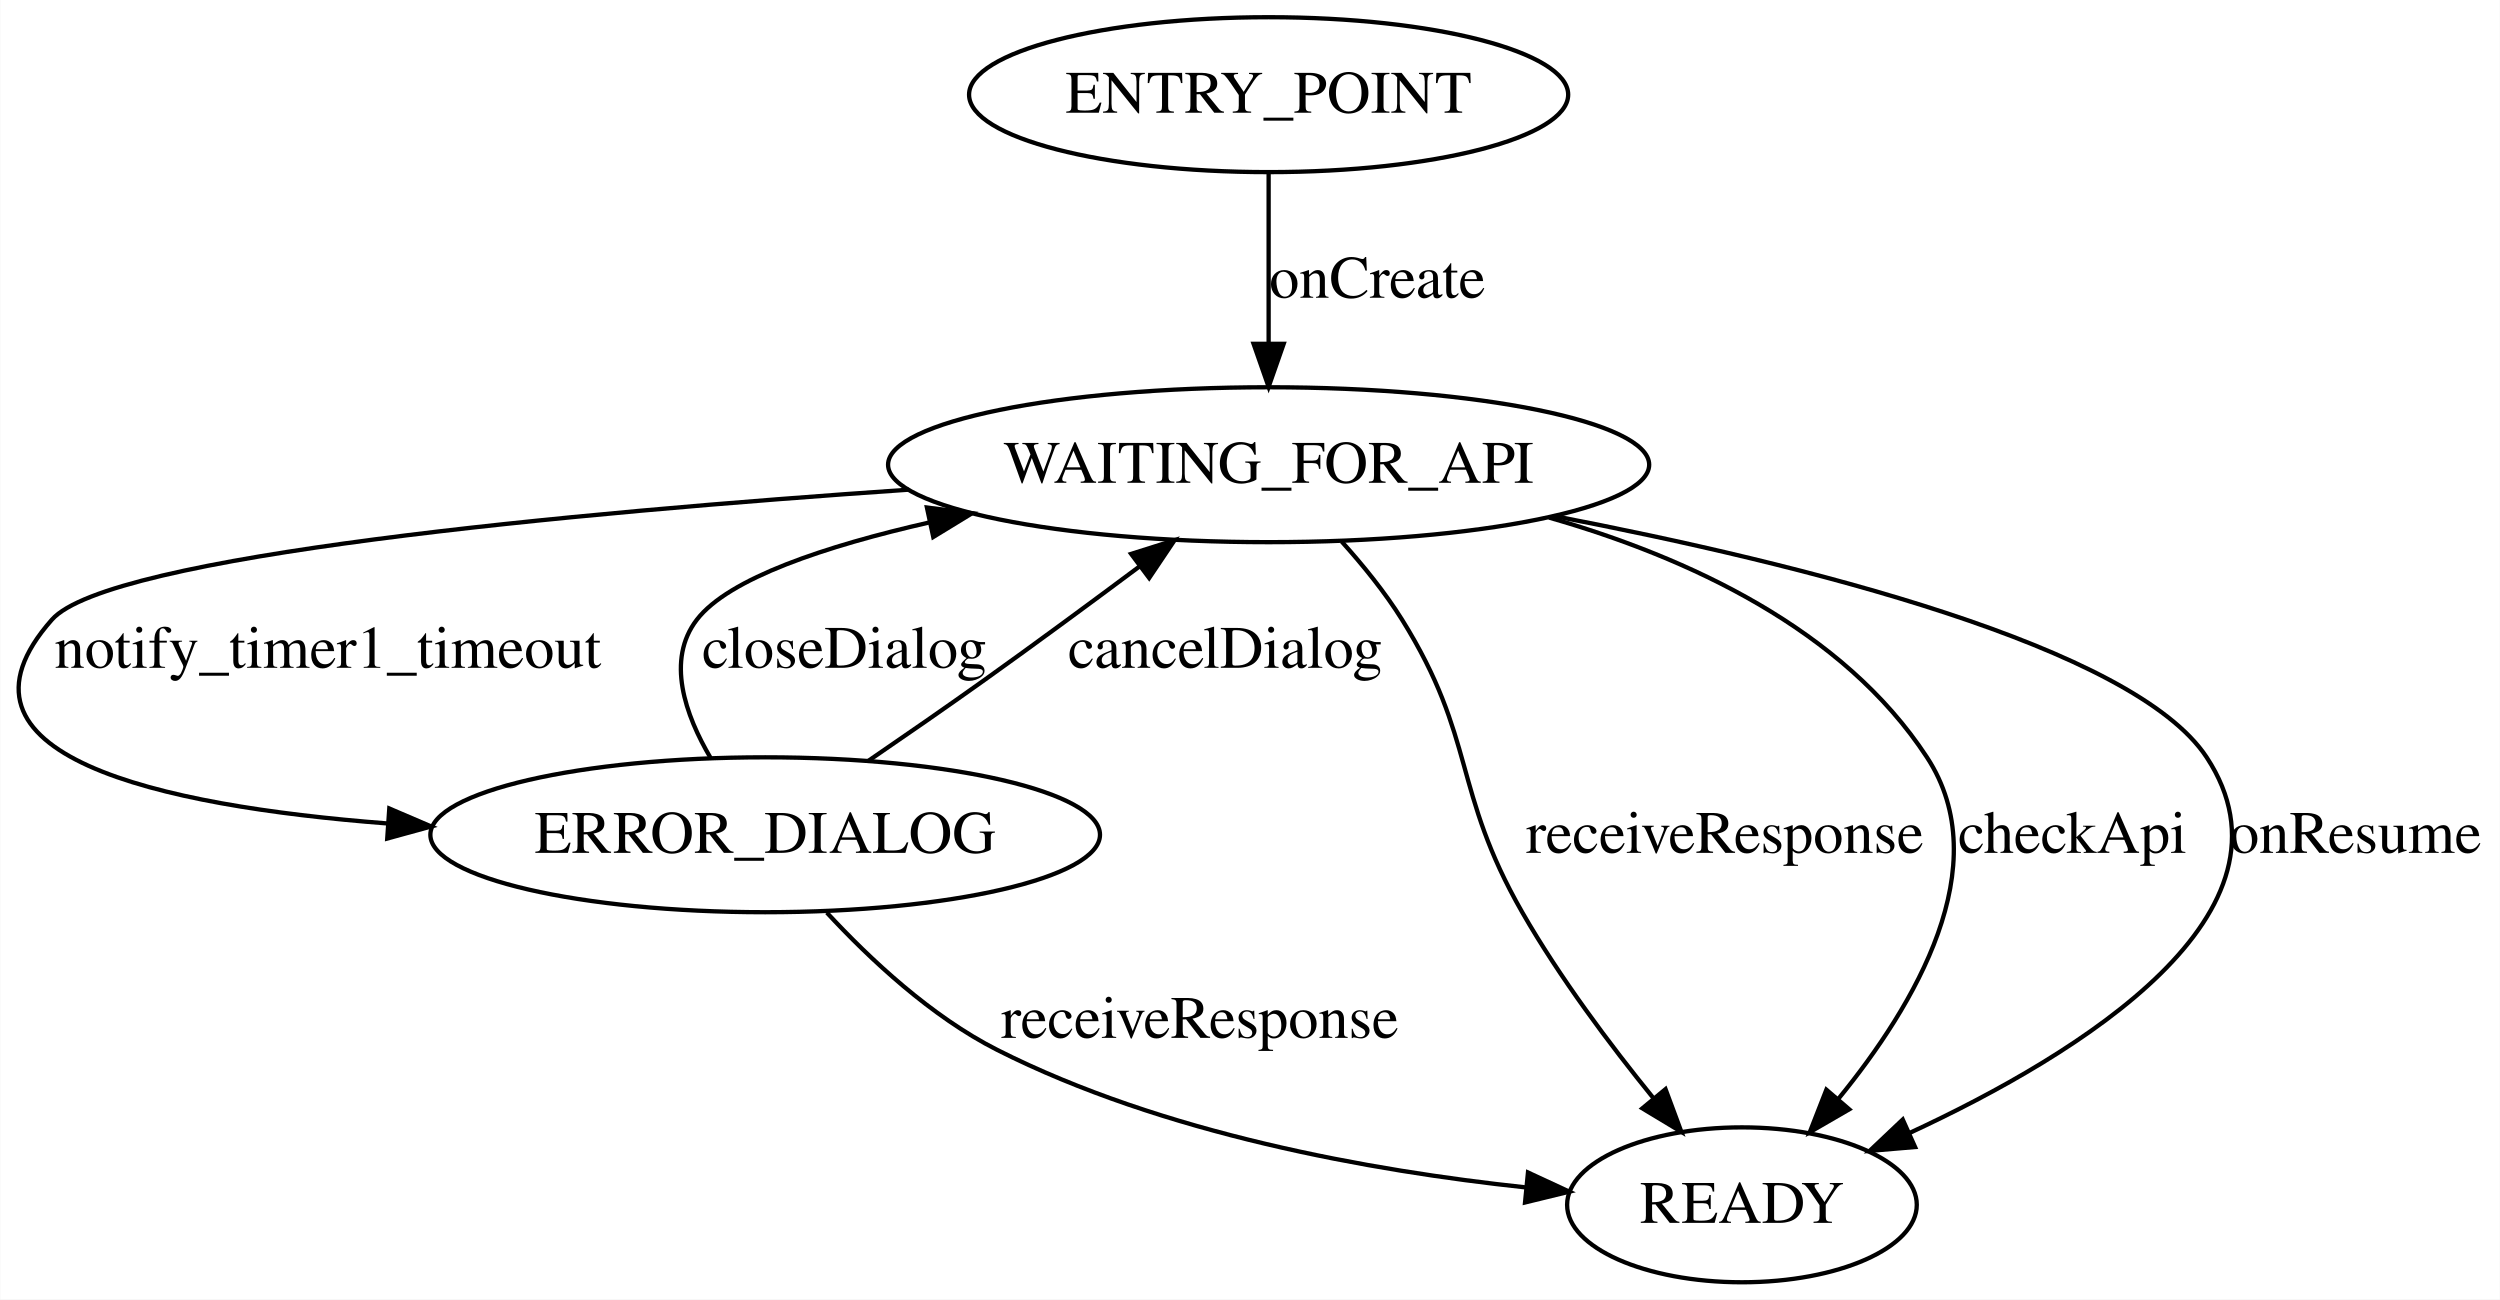
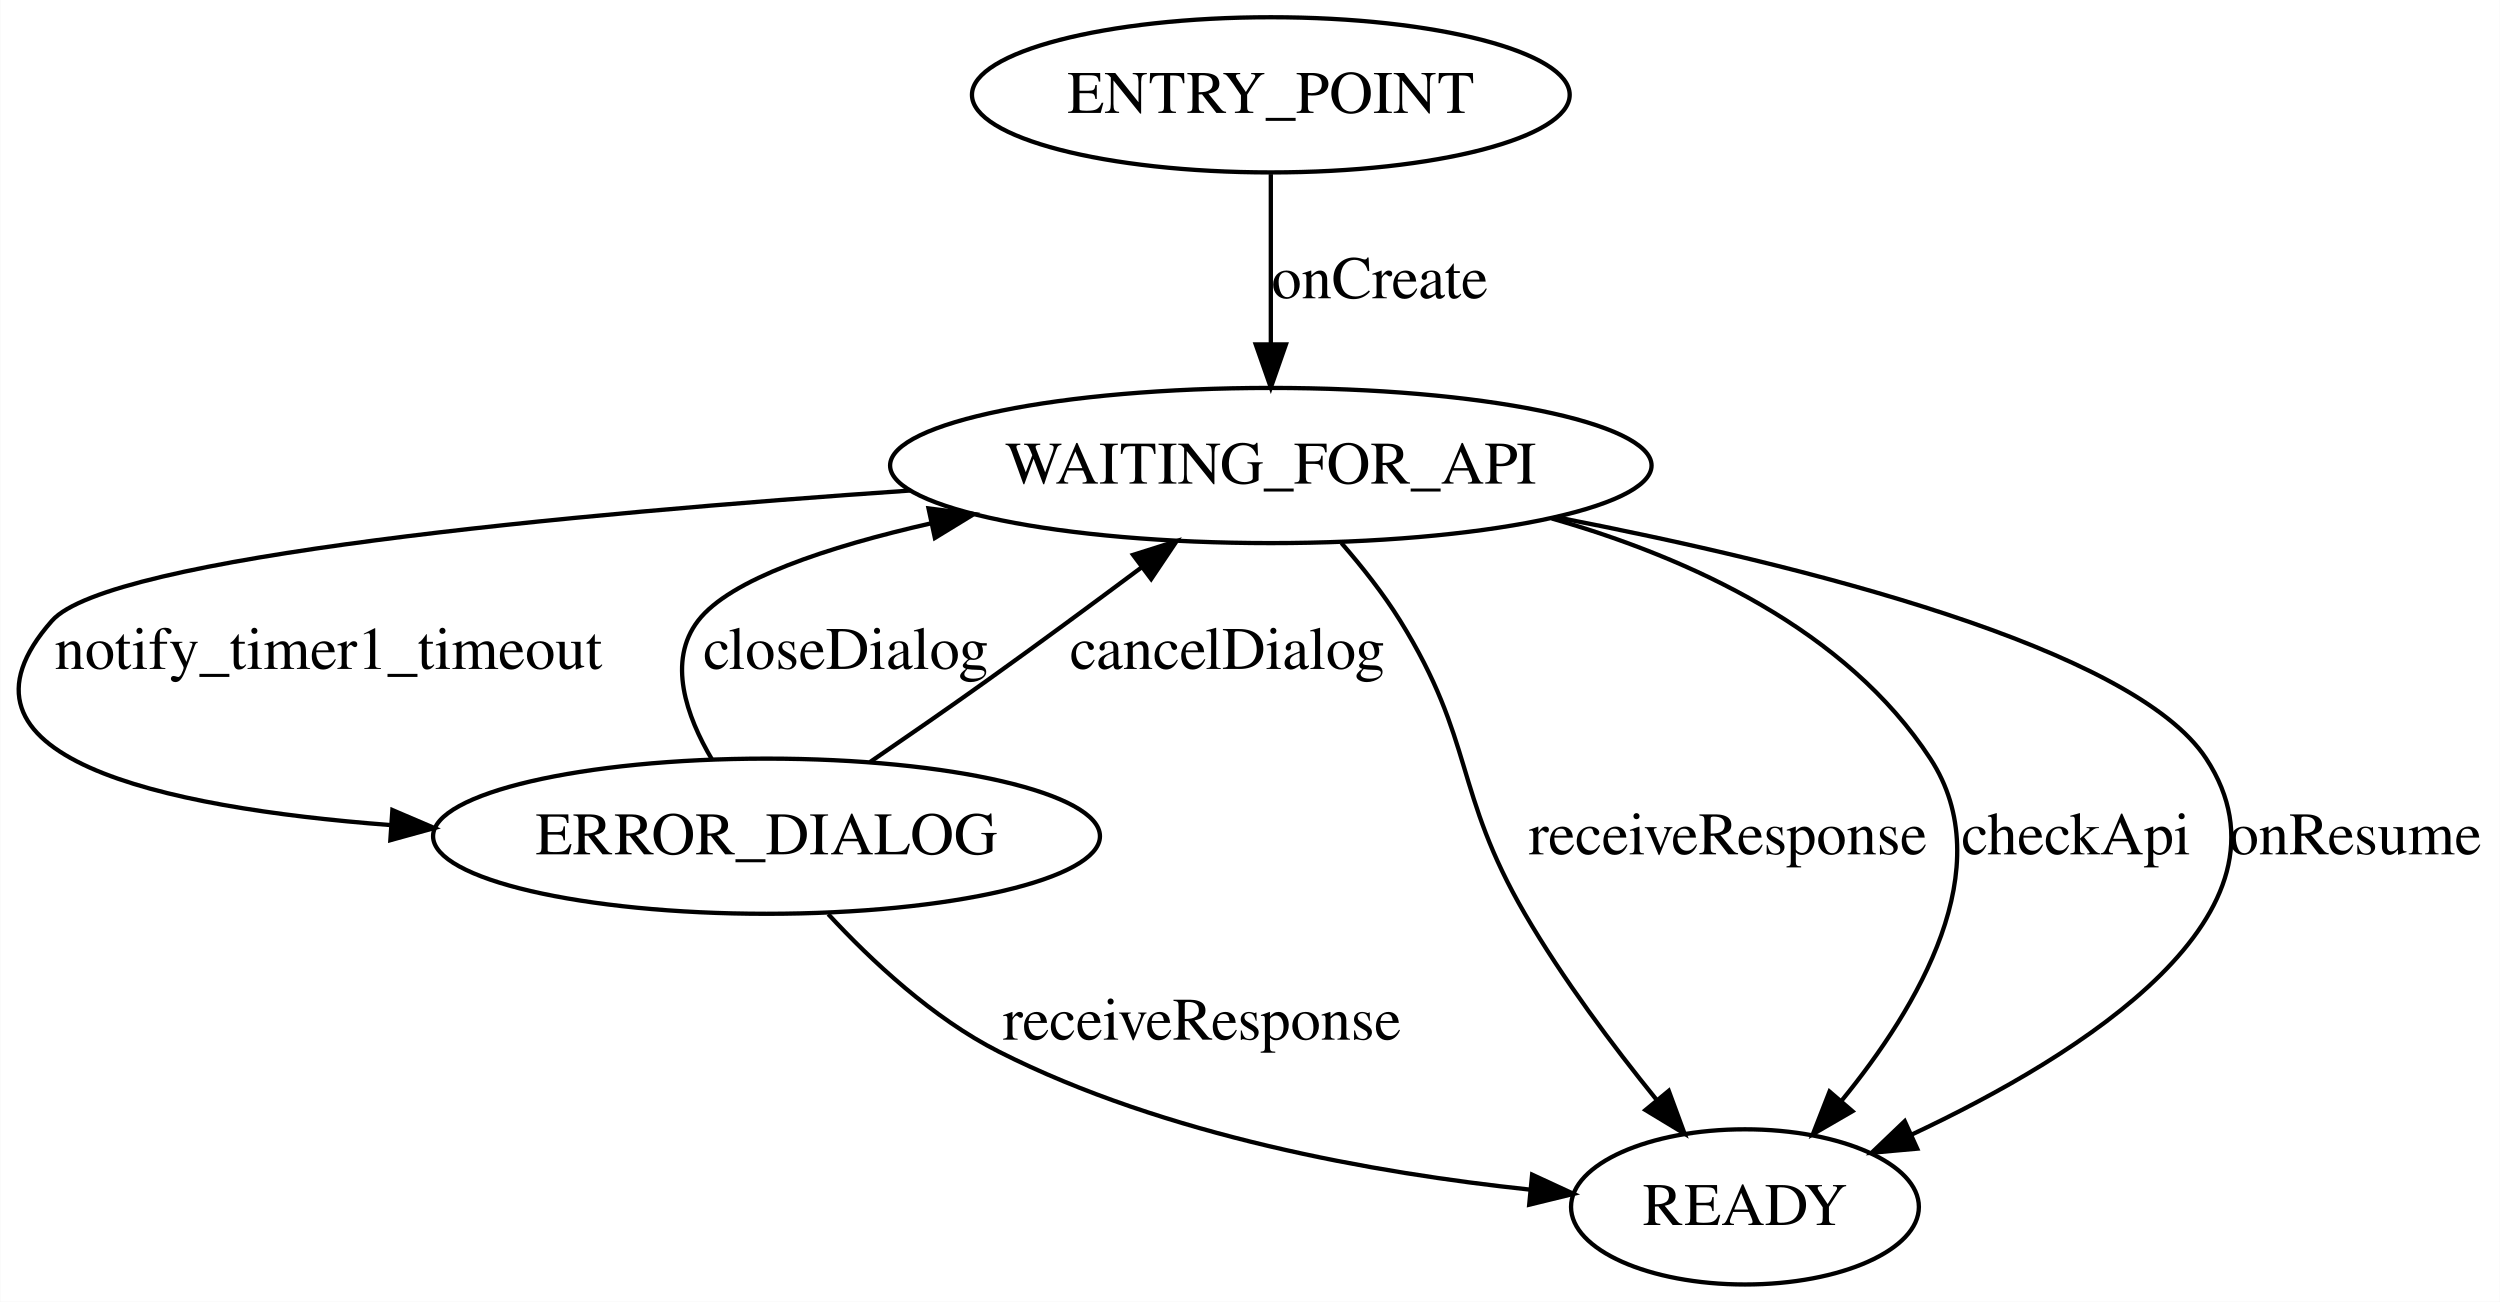
- <svg xmlns="http://www.w3.org/2000/svg" width="581pt" height="302pt" viewBox="0.00 0.00 580.87 302.00">
+ <svg xmlns="http://www.w3.org/2000/svg" width="580pt" height="302pt" viewBox="0.00 0.00 579.86 302.00">
  <g id="graph0" class="graph" transform="scale(1 1) rotate(0) translate(4 298)">
-     <polygon fill="white" stroke="none" points="-4,4 -4,-298 576.867,-298 576.867,4 -4,4" />
+     <polygon fill="white" stroke="none" points="-4,4 -4,-298 575.864,-298 575.864,4 -4,4" />
    <g id="node1" class="node">
-       <ellipse fill="none" stroke="black" cx="290.763" cy="-276" rx="69.617" ry="18" />
-       <text text-anchor="middle" x="290.763" y="-271.8" font-family="Times,serif" font-size="14.00">ENTRY_POINT</text>
+       <ellipse fill="none" stroke="black" cx="290.761" cy="-276" rx="69.337" ry="18" />
+       <text text-anchor="middle" x="290.761" y="-271.8" font-family="Times,serif" font-size="14.00">ENTRY_POINT</text>
    </g>
    <g id="node2" class="node">
-       <ellipse fill="none" stroke="black" cx="290.763" cy="-190" rx="88.443" ry="18" />
-       <text text-anchor="middle" x="290.763" y="-185.8" font-family="Times,serif" font-size="14.00">WAITING_FOR_API</text>
+       <ellipse fill="none" stroke="black" cx="290.761" cy="-190" rx="88.332" ry="18" />
+       <text text-anchor="middle" x="290.761" y="-185.8" font-family="Times,serif" font-size="14.00">WAITING_FOR_API</text>
    </g>
    <g id="edge1" class="edge">
-       <path fill="none" stroke="black" d="M290.763,-257.595C290.763,-246.257 290.763,-231.227 290.763,-218.315" />
-       <polygon fill="black" stroke="black" points="294.264,-218.095 290.763,-208.095 287.264,-218.095 294.264,-218.095" />
-       <text text-anchor="middle" x="316.029" y="-228.8" font-family="Times,serif" font-size="14.00">onCreate</text>
+       <path fill="none" stroke="black" d="M290.761,-257.595C290.761,-246.257 290.761,-231.227 290.761,-218.315" />
+       <polygon fill="black" stroke="black" points="294.261,-218.095 290.761,-208.095 287.261,-218.095 294.261,-218.095" />
+       <text text-anchor="middle" x="316.026" y="-228.8" font-family="Times,serif" font-size="14.00">onCreate</text>
    </g>
    <g id="node3" class="node">
-       <ellipse fill="none" stroke="black" cx="173.763" cy="-104" rx="77.811" ry="18" />
-       <text text-anchor="middle" x="173.763" y="-99.8" font-family="Times,serif" font-size="14.00">ERROR_DIALOG</text>
+       <ellipse fill="none" stroke="black" cx="173.761" cy="-104" rx="77.359" ry="18" />
+       <text text-anchor="middle" x="173.761" y="-99.8" font-family="Times,serif" font-size="14.00">ERROR_DIALOG</text>
    </g>
    <g id="edge2" class="edge">
-       <path fill="none" stroke="black" d="M207.193,-184.205C128.62,-178.822 21.128,-168.848 8.005,-154 -19.907,-122.42 32.699,-110.743 85.876,-106.635" />
-       <polygon fill="black" stroke="black" points="86.406,-110.107 96.143,-105.932 85.928,-103.124 86.406,-110.107" />
-       <text text-anchor="middle" x="72.143" y="-142.8" font-family="Times,serif" font-size="14.00">notify_timer1_timeout</text>
+       <path fill="none" stroke="black" d="M207.19,-184.205C128.617,-178.822 21.126,-168.848 8.002,-154 -20.003,-122.315 33.049,-110.665 86.407,-106.594" />
+       <polygon fill="black" stroke="black" points="86.964,-110.065 96.706,-105.898 86.492,-103.081 86.964,-110.065" />
+       <text text-anchor="middle" x="72.14" y="-142.8" font-family="Times,serif" font-size="14.00">notify_timer1_timeout</text>
    </g>
    <g id="node4" class="node">
-       <ellipse fill="none" stroke="black" cx="400.763" cy="-18" rx="40.633" ry="18" />
-       <text text-anchor="middle" x="400.763" y="-13.8" font-family="Times,serif" font-size="14.00">READY</text>
+       <ellipse fill="none" stroke="black" cx="400.761" cy="-18" rx="40.35" ry="18" />
+       <text text-anchor="middle" x="400.761" y="-13.8" font-family="Times,serif" font-size="14.00">READY</text>
    </g>
    <g id="edge3" class="edge">
-       <path fill="none" stroke="black" d="M307.767,-172.115C312.699,-166.641 317.814,-160.338 321.763,-154 339.044,-126.271 333.445,-114.345 349.694,-86 358.382,-70.845 370.079,-55.247 380.087,-42.919" />
-       <polygon fill="black" stroke="black" points="383.003,-44.885 386.688,-34.951 377.613,-40.419 383.003,-44.885" />
-       <text text-anchor="middle" x="396.798" y="-99.8" font-family="Times,serif" font-size="14.00">receiveResponse</text>
+       <path fill="none" stroke="black" d="M307.142,-172.014C311.912,-166.536 316.878,-160.256 320.761,-154 338.08,-126.094 333.179,-114.391 349.691,-86 358.473,-70.9 370.177,-55.305 380.165,-42.965" />
+       <polygon fill="black" stroke="black" points="383.083,-44.928 386.748,-34.988 377.684,-40.473 383.083,-44.928" />
+       <text text-anchor="middle" x="396.795" y="-99.8" font-family="Times,serif" font-size="14.00">receiveResponse</text>
    </g>
    <g id="edge4" class="edge">
-       <path fill="none" stroke="black" d="M355.94,-177.712C388.164,-168.487 424.246,-151.853 443.763,-122 460.218,-96.832 440.925,-64.331 423.176,-42.634" />
-       <polygon fill="black" stroke="black" points="425.695,-40.195 416.527,-34.885 420.383,-44.753 425.695,-40.195" />
-       <text text-anchor="middle" x="477.584" y="-99.8" font-family="Times,serif" font-size="14.00">checkApi</text>
+       <path fill="none" stroke="black" d="M355.937,-177.712C388.161,-168.487 424.243,-151.853 443.761,-122 460.215,-96.832 440.922,-64.331 423.173,-42.634" />
+       <polygon fill="black" stroke="black" points="425.692,-40.195 416.524,-34.885 420.38,-44.753 425.692,-40.195" />
+       <text text-anchor="middle" x="477.581" y="-99.8" font-family="Times,serif" font-size="14.00">checkApi</text>
    </g>
    <g id="edge5" class="edge">
-       <path fill="none" stroke="black" d="M357.083,-178.079C414.81,-166.982 491.831,-147.769 508.763,-122 532.473,-85.916 479.553,-53.165 439.72,-34.698" />
-       <polygon fill="black" stroke="black" points="440.996,-31.434 430.439,-30.538 438.133,-37.822 440.996,-31.434" />
-       <text text-anchor="middle" x="543.315" y="-99.8" font-family="Times,serif" font-size="14.00">onResume</text>
+       <path fill="none" stroke="black" d="M356.802,-178.048C414.283,-166.931 490.964,-147.703 507.761,-122 531.266,-86.032 478.832,-53.246 439.363,-34.741" />
+       <polygon fill="black" stroke="black" points="440.719,-31.513 430.166,-30.571 437.828,-37.888 440.719,-31.513" />
+       <text text-anchor="middle" x="542.312" y="-99.8" font-family="Times,serif" font-size="14.00">onResume</text>
    </g>
    <g id="edge6" class="edge">
-       <path fill="none" stroke="black" d="M161.129,-121.772C155.133,-131.916 150.689,-144.651 157.894,-154 165.286,-163.591 187.712,-171.079 212.085,-176.625" />
-       <polygon fill="black" stroke="black" points="211.35,-180.047 221.863,-178.73 212.824,-173.203 211.35,-180.047" />
-       <text text-anchor="middle" x="192.198" y="-142.8" font-family="Times,serif" font-size="14.00">closeDialog</text>
+       <path fill="none" stroke="black" d="M161.126,-121.772C155.131,-131.916 150.686,-144.651 157.891,-154 165.283,-163.591 187.709,-171.079 212.082,-176.625" />
+       <polygon fill="black" stroke="black" points="211.347,-180.047 221.86,-178.73 212.821,-173.203 211.347,-180.047" />
+       <text text-anchor="middle" x="192.195" y="-142.8" font-family="Times,serif" font-size="14.00">closeDialog</text>
    </g>
    <g id="edge7" class="edge">
-       <path fill="none" stroke="black" d="M197.761,-121.199C206.33,-127.055 216.024,-133.76 224.763,-140 236.61,-148.458 249.494,-157.955 260.708,-166.32" />
-       <polygon fill="black" stroke="black" points="258.81,-169.271 268.913,-172.461 263.004,-163.667 258.81,-169.271" />
-       <text text-anchor="middle" x="280.688" y="-142.8" font-family="Times,serif" font-size="14.00">cancelDialog</text>
+       <path fill="none" stroke="black" d="M197.758,-121.199C206.327,-127.055 216.021,-133.76 224.761,-140 236.607,-148.458 249.491,-157.955 260.705,-166.32" />
+       <polygon fill="black" stroke="black" points="258.807,-169.271 268.911,-172.461 263.001,-163.667 258.807,-169.271" />
+       <text text-anchor="middle" x="280.685" y="-142.8" font-family="Times,serif" font-size="14.00">cancelDialog</text>
    </g>
    <g id="edge8" class="edge">
-       <path fill="none" stroke="black" d="M188.085,-85.915C198.082,-75.113 212.344,-61.769 227.694,-54 266.155,-34.534 314.583,-25.893 350.423,-22.058" />
-       <polygon fill="black" stroke="black" points="351.035,-25.514 360.647,-21.057 350.353,-18.548 351.035,-25.514" />
-       <text text-anchor="middle" x="274.798" y="-56.8" font-family="Times,serif" font-size="14.00">receiveResponse</text>
+       <path fill="none" stroke="black" d="M188.083,-85.915C198.08,-75.113 212.341,-61.769 227.691,-54 266.277,-34.471 314.893,-25.837 350.767,-22.02" />
+       <polygon fill="black" stroke="black" points="351.383,-25.477 360.997,-21.025 350.705,-18.51 351.383,-25.477" />
+       <text text-anchor="middle" x="274.795" y="-56.8" font-family="Times,serif" font-size="14.00">receiveResponse</text>
    </g>
  </g>
</svg>
